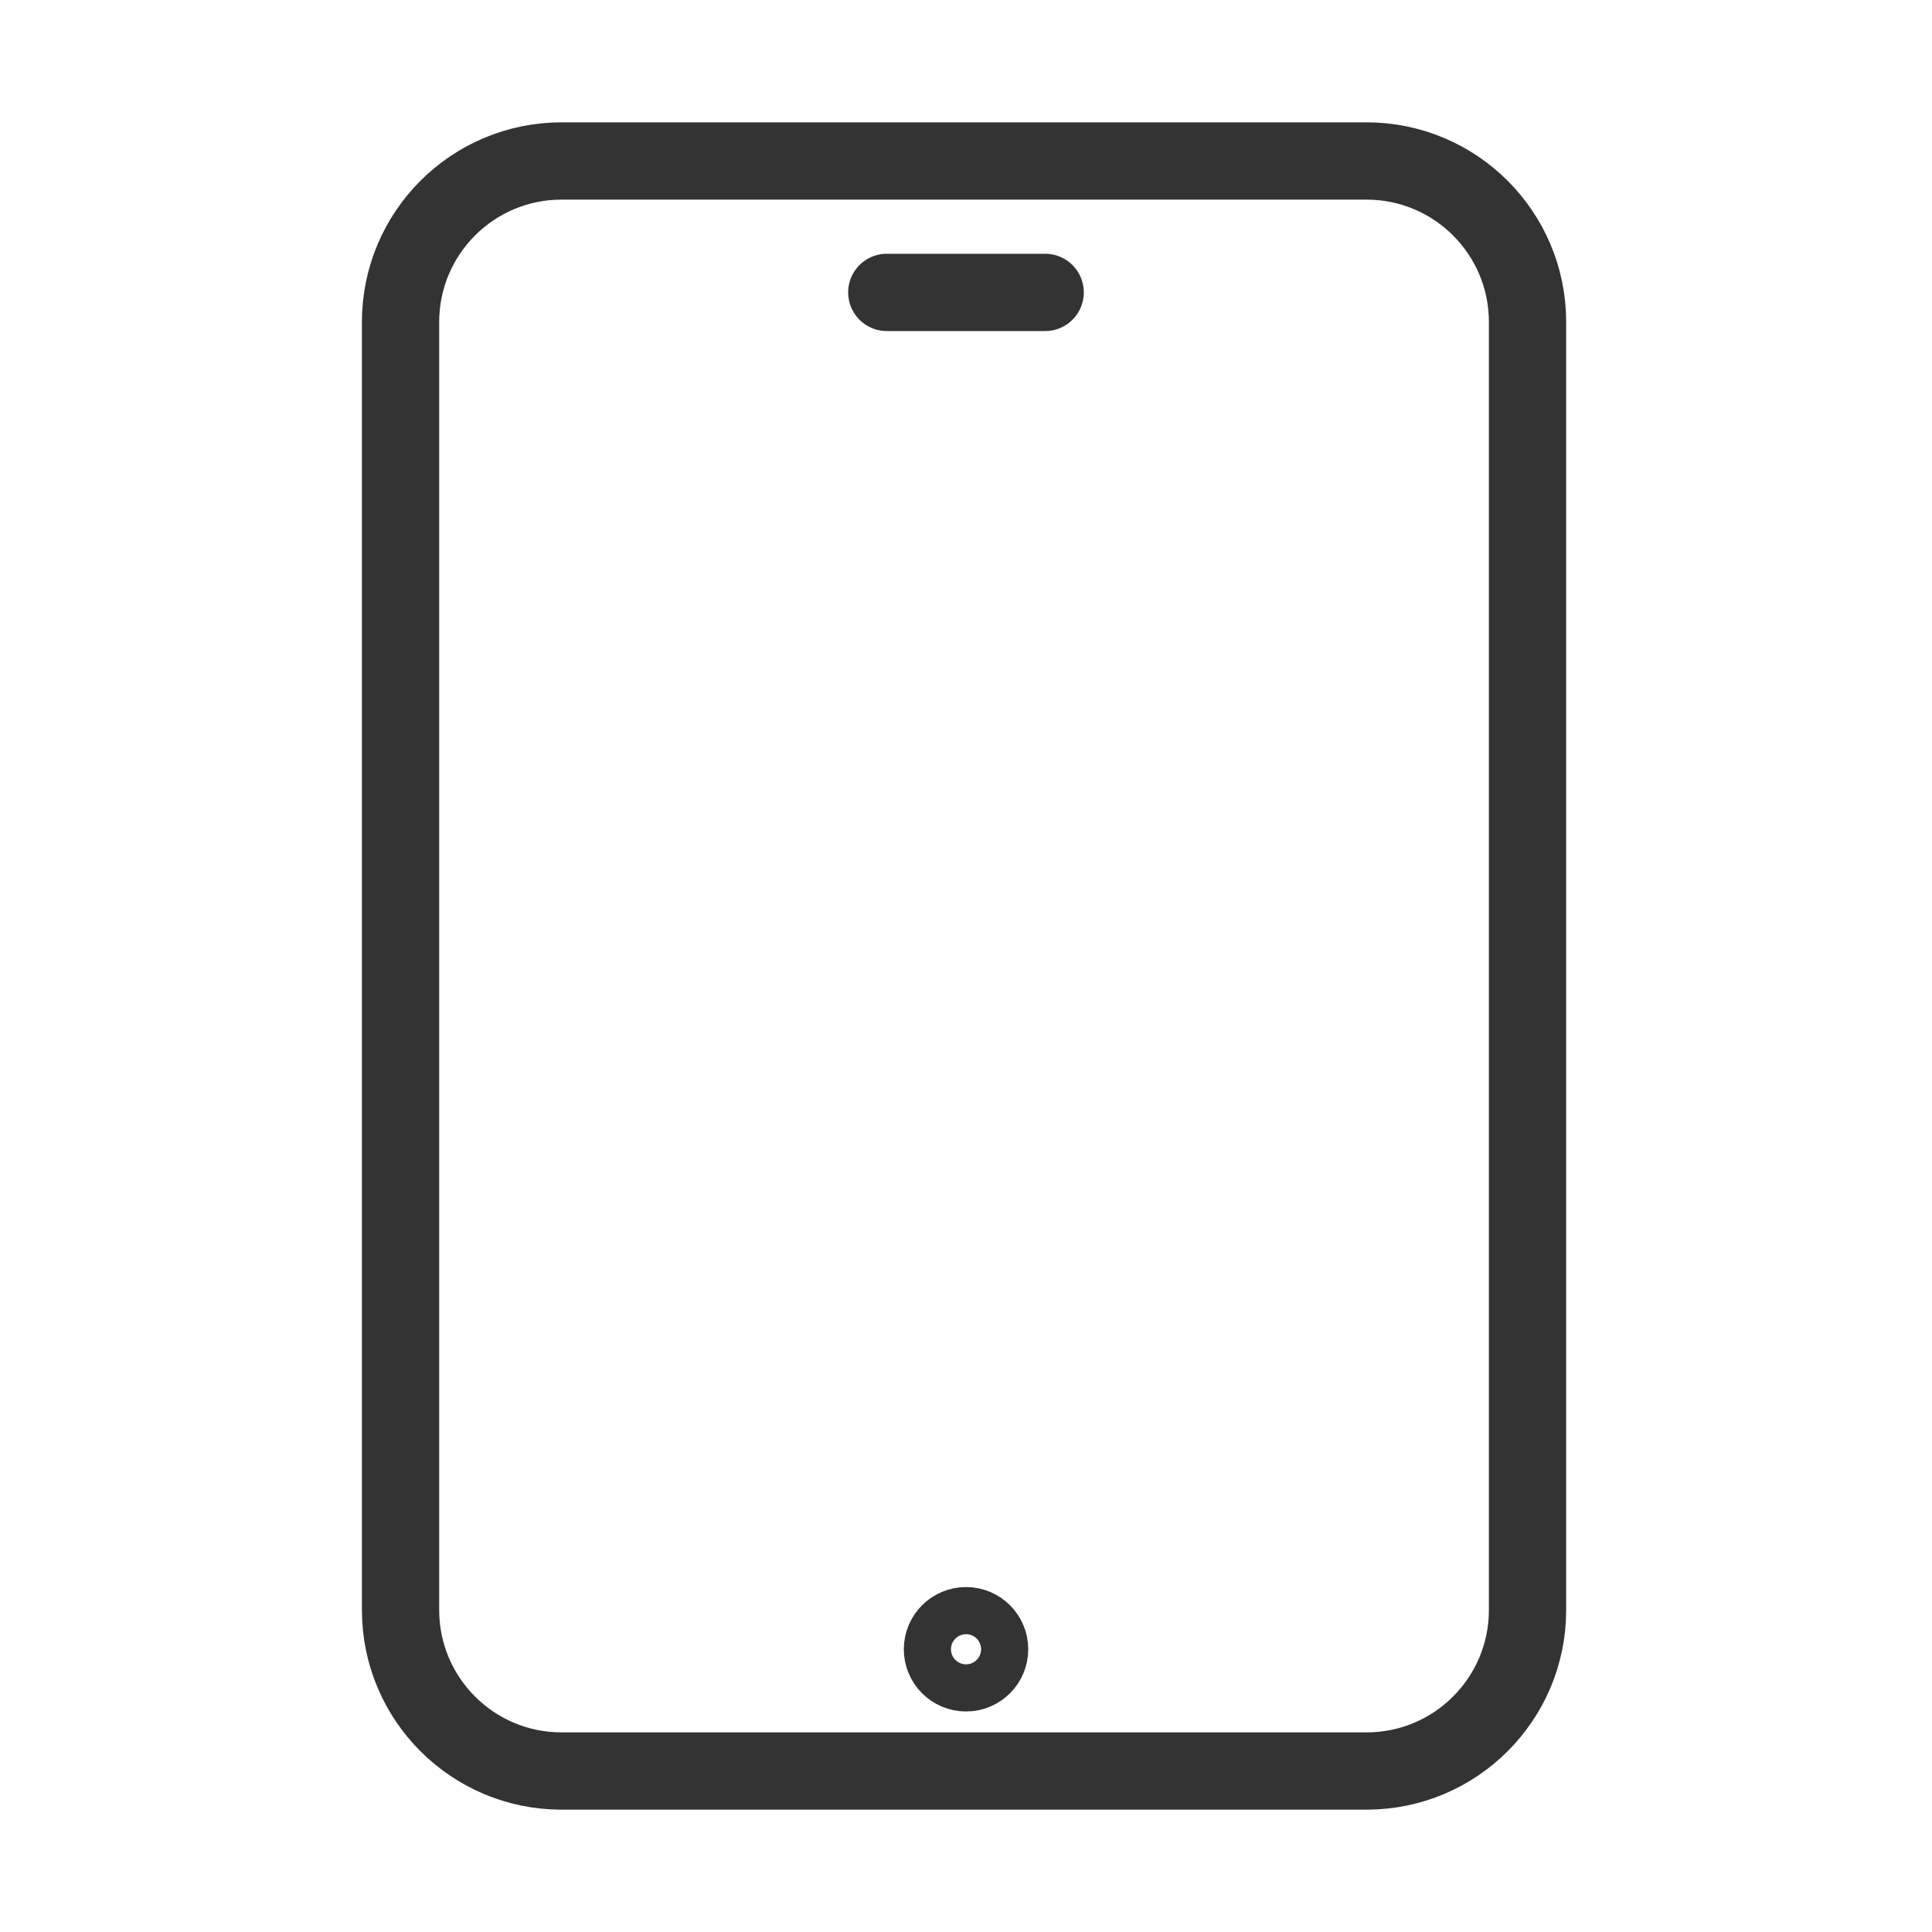
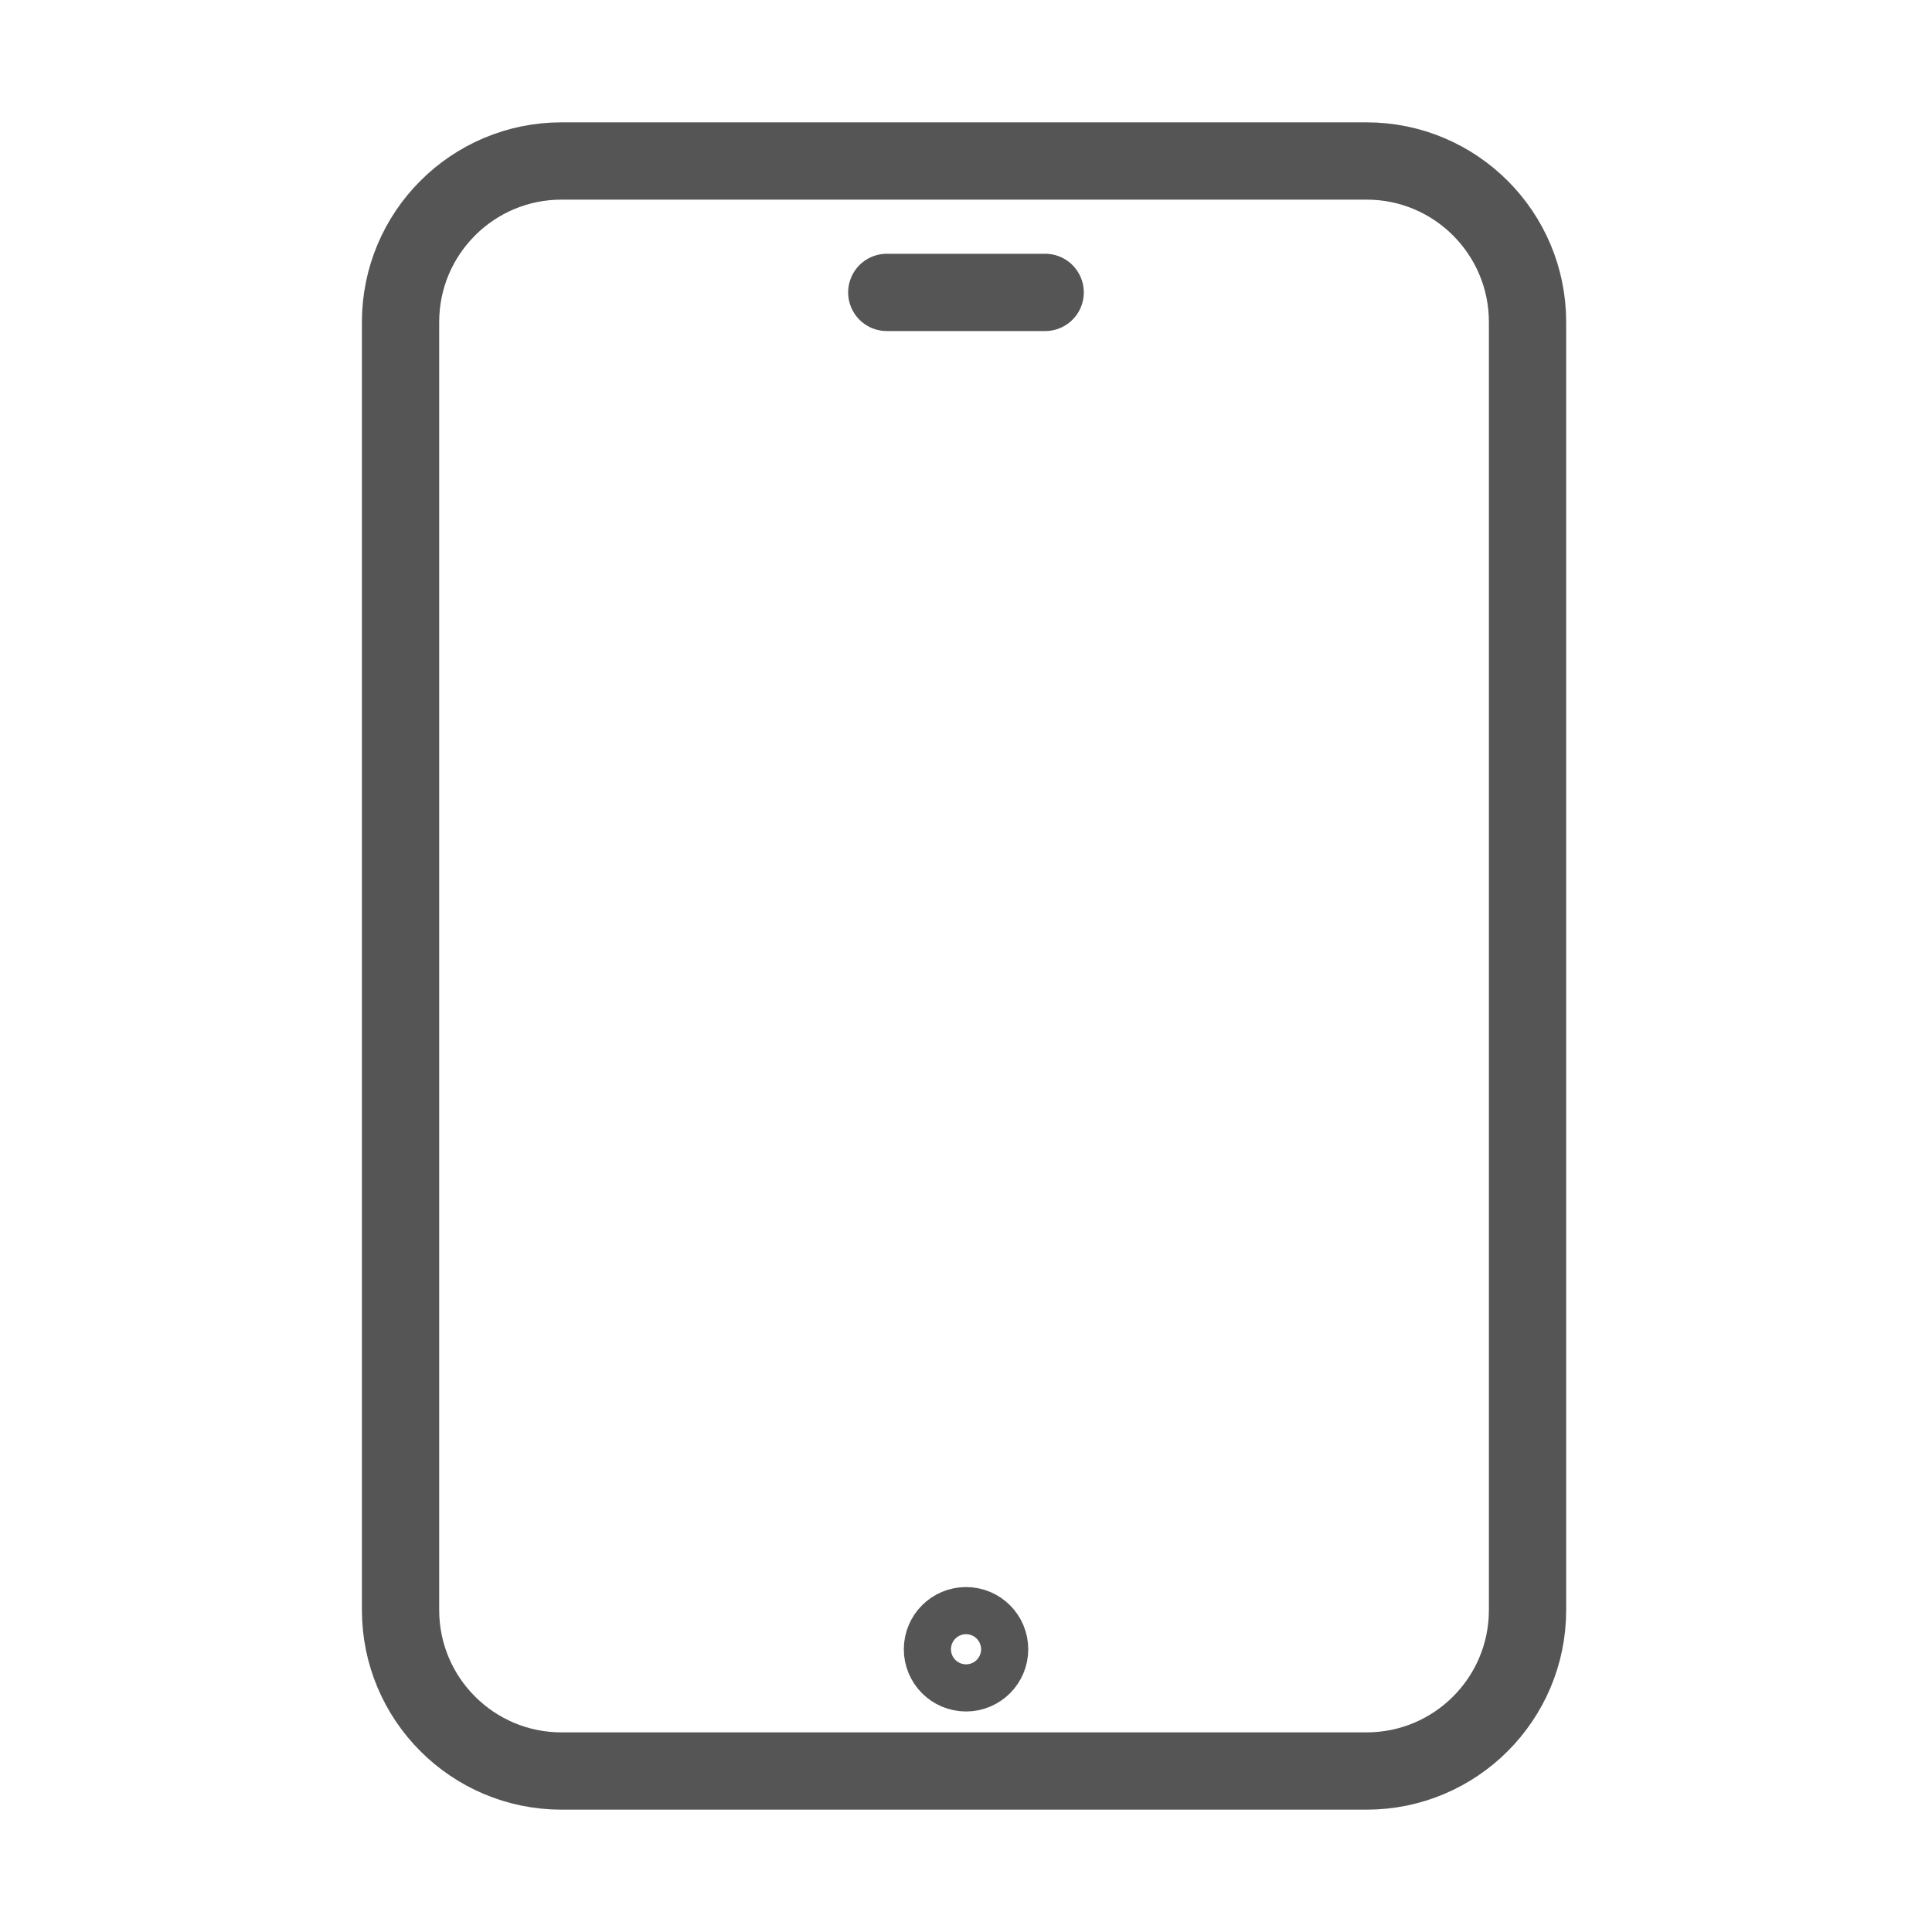
<svg xmlns="http://www.w3.org/2000/svg" width="40" height="40" viewBox="0 0 40 40" fill="none">
-   <path d="M28.293 3.333H11.626C9.785 3.333 8.293 4.826 8.293 6.667V33.334C8.293 35.174 9.785 36.667 11.626 36.667H28.293C30.134 36.667 31.626 35.174 31.626 33.334V6.667C31.626 4.826 30.134 3.333 28.293 3.333Z" stroke="#333333" stroke-width="1.6" stroke-linecap="round" stroke-linejoin="round" />
-   <circle cx="0.488" cy="0.488" r="0.488" transform="matrix(1 0 0 -1 19.5127 34.6343)" stroke="#333333" stroke-width="1.6" />
-   <line x1="18.36" y1="6.054" x2="21.639" y2="6.054" stroke="#333333" stroke-width="1.6" stroke-linecap="round" />
+   <path d="M28.293 3.333H11.626C9.785 3.333 8.293 4.826 8.293 6.667V33.334C8.293 35.174 9.785 36.667 11.626 36.667H28.293C30.134 36.667 31.626 35.174 31.626 33.334V6.667C31.626 4.826 30.134 3.333 28.293 3.333Z" stroke="#555555" stroke-width="1.6" stroke-linecap="round" stroke-linejoin="round" />
+   <circle cx="0.488" cy="0.488" r="0.488" transform="matrix(1 0 0 -1 19.5127 34.6343)" stroke="#555555" stroke-width="1.6" />
+   <line x1="18.36" y1="6.054" x2="21.639" y2="6.054" stroke="#555555" stroke-width="1.6" stroke-linecap="round" />
</svg>
